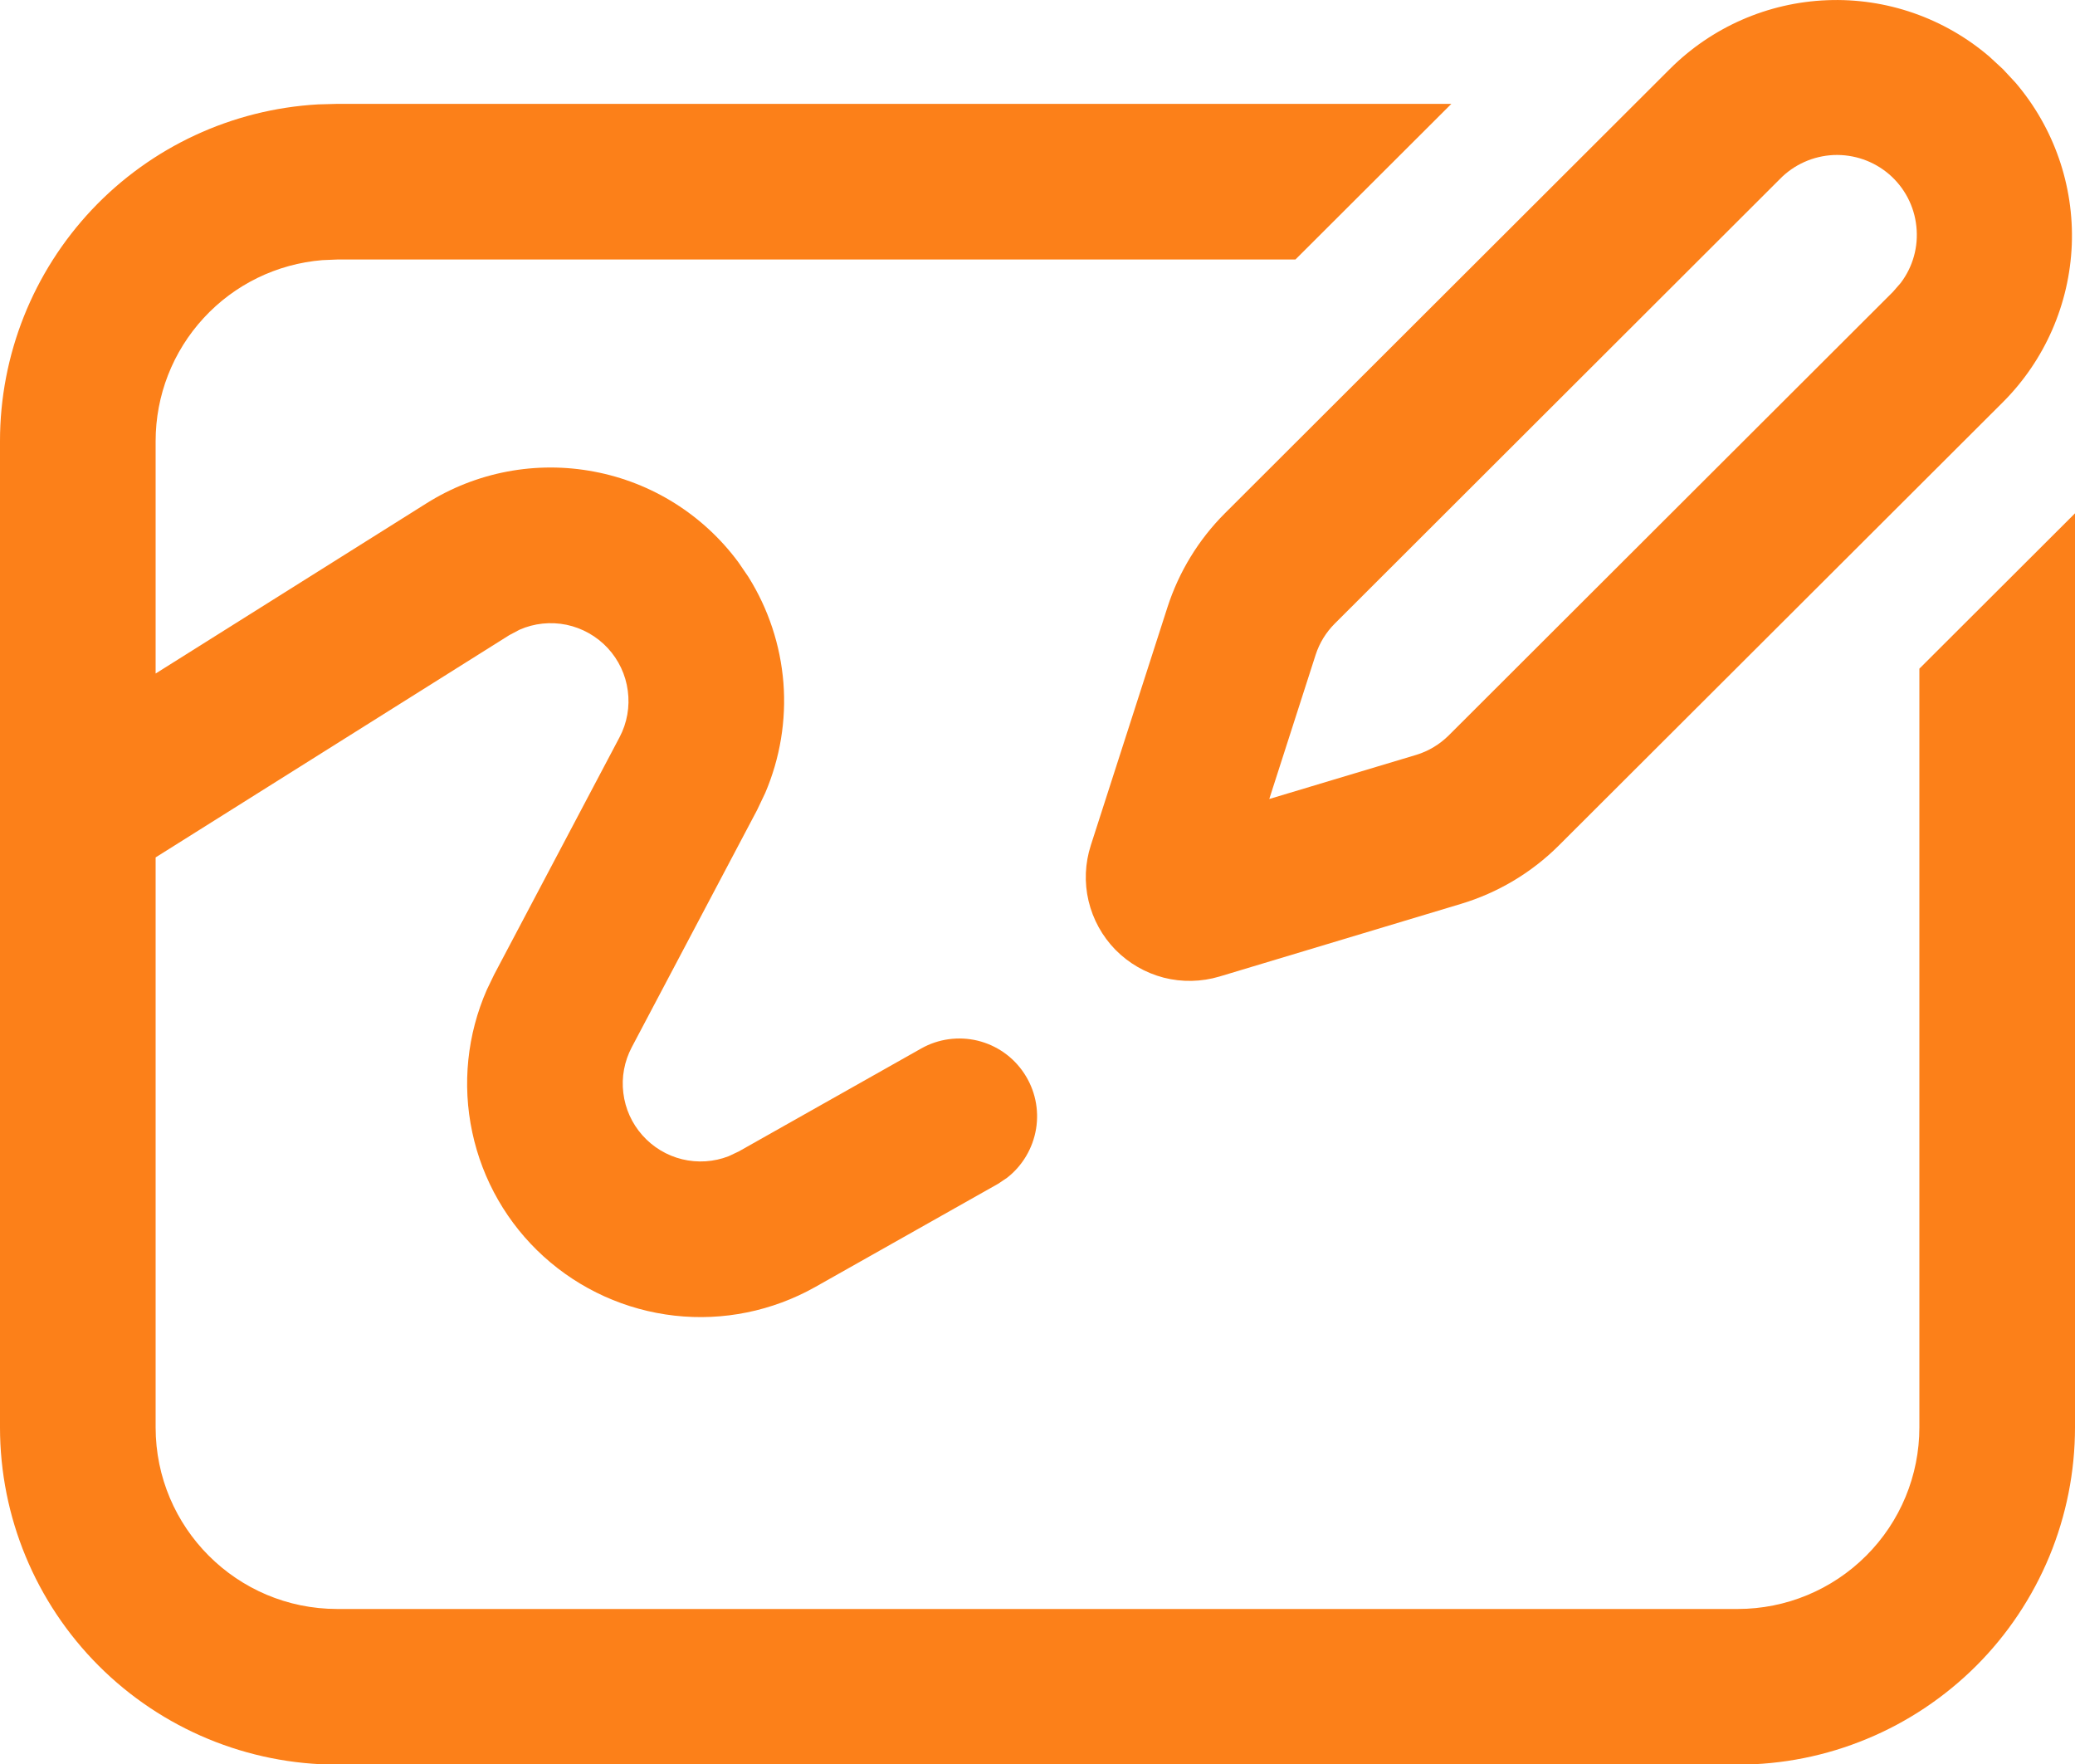
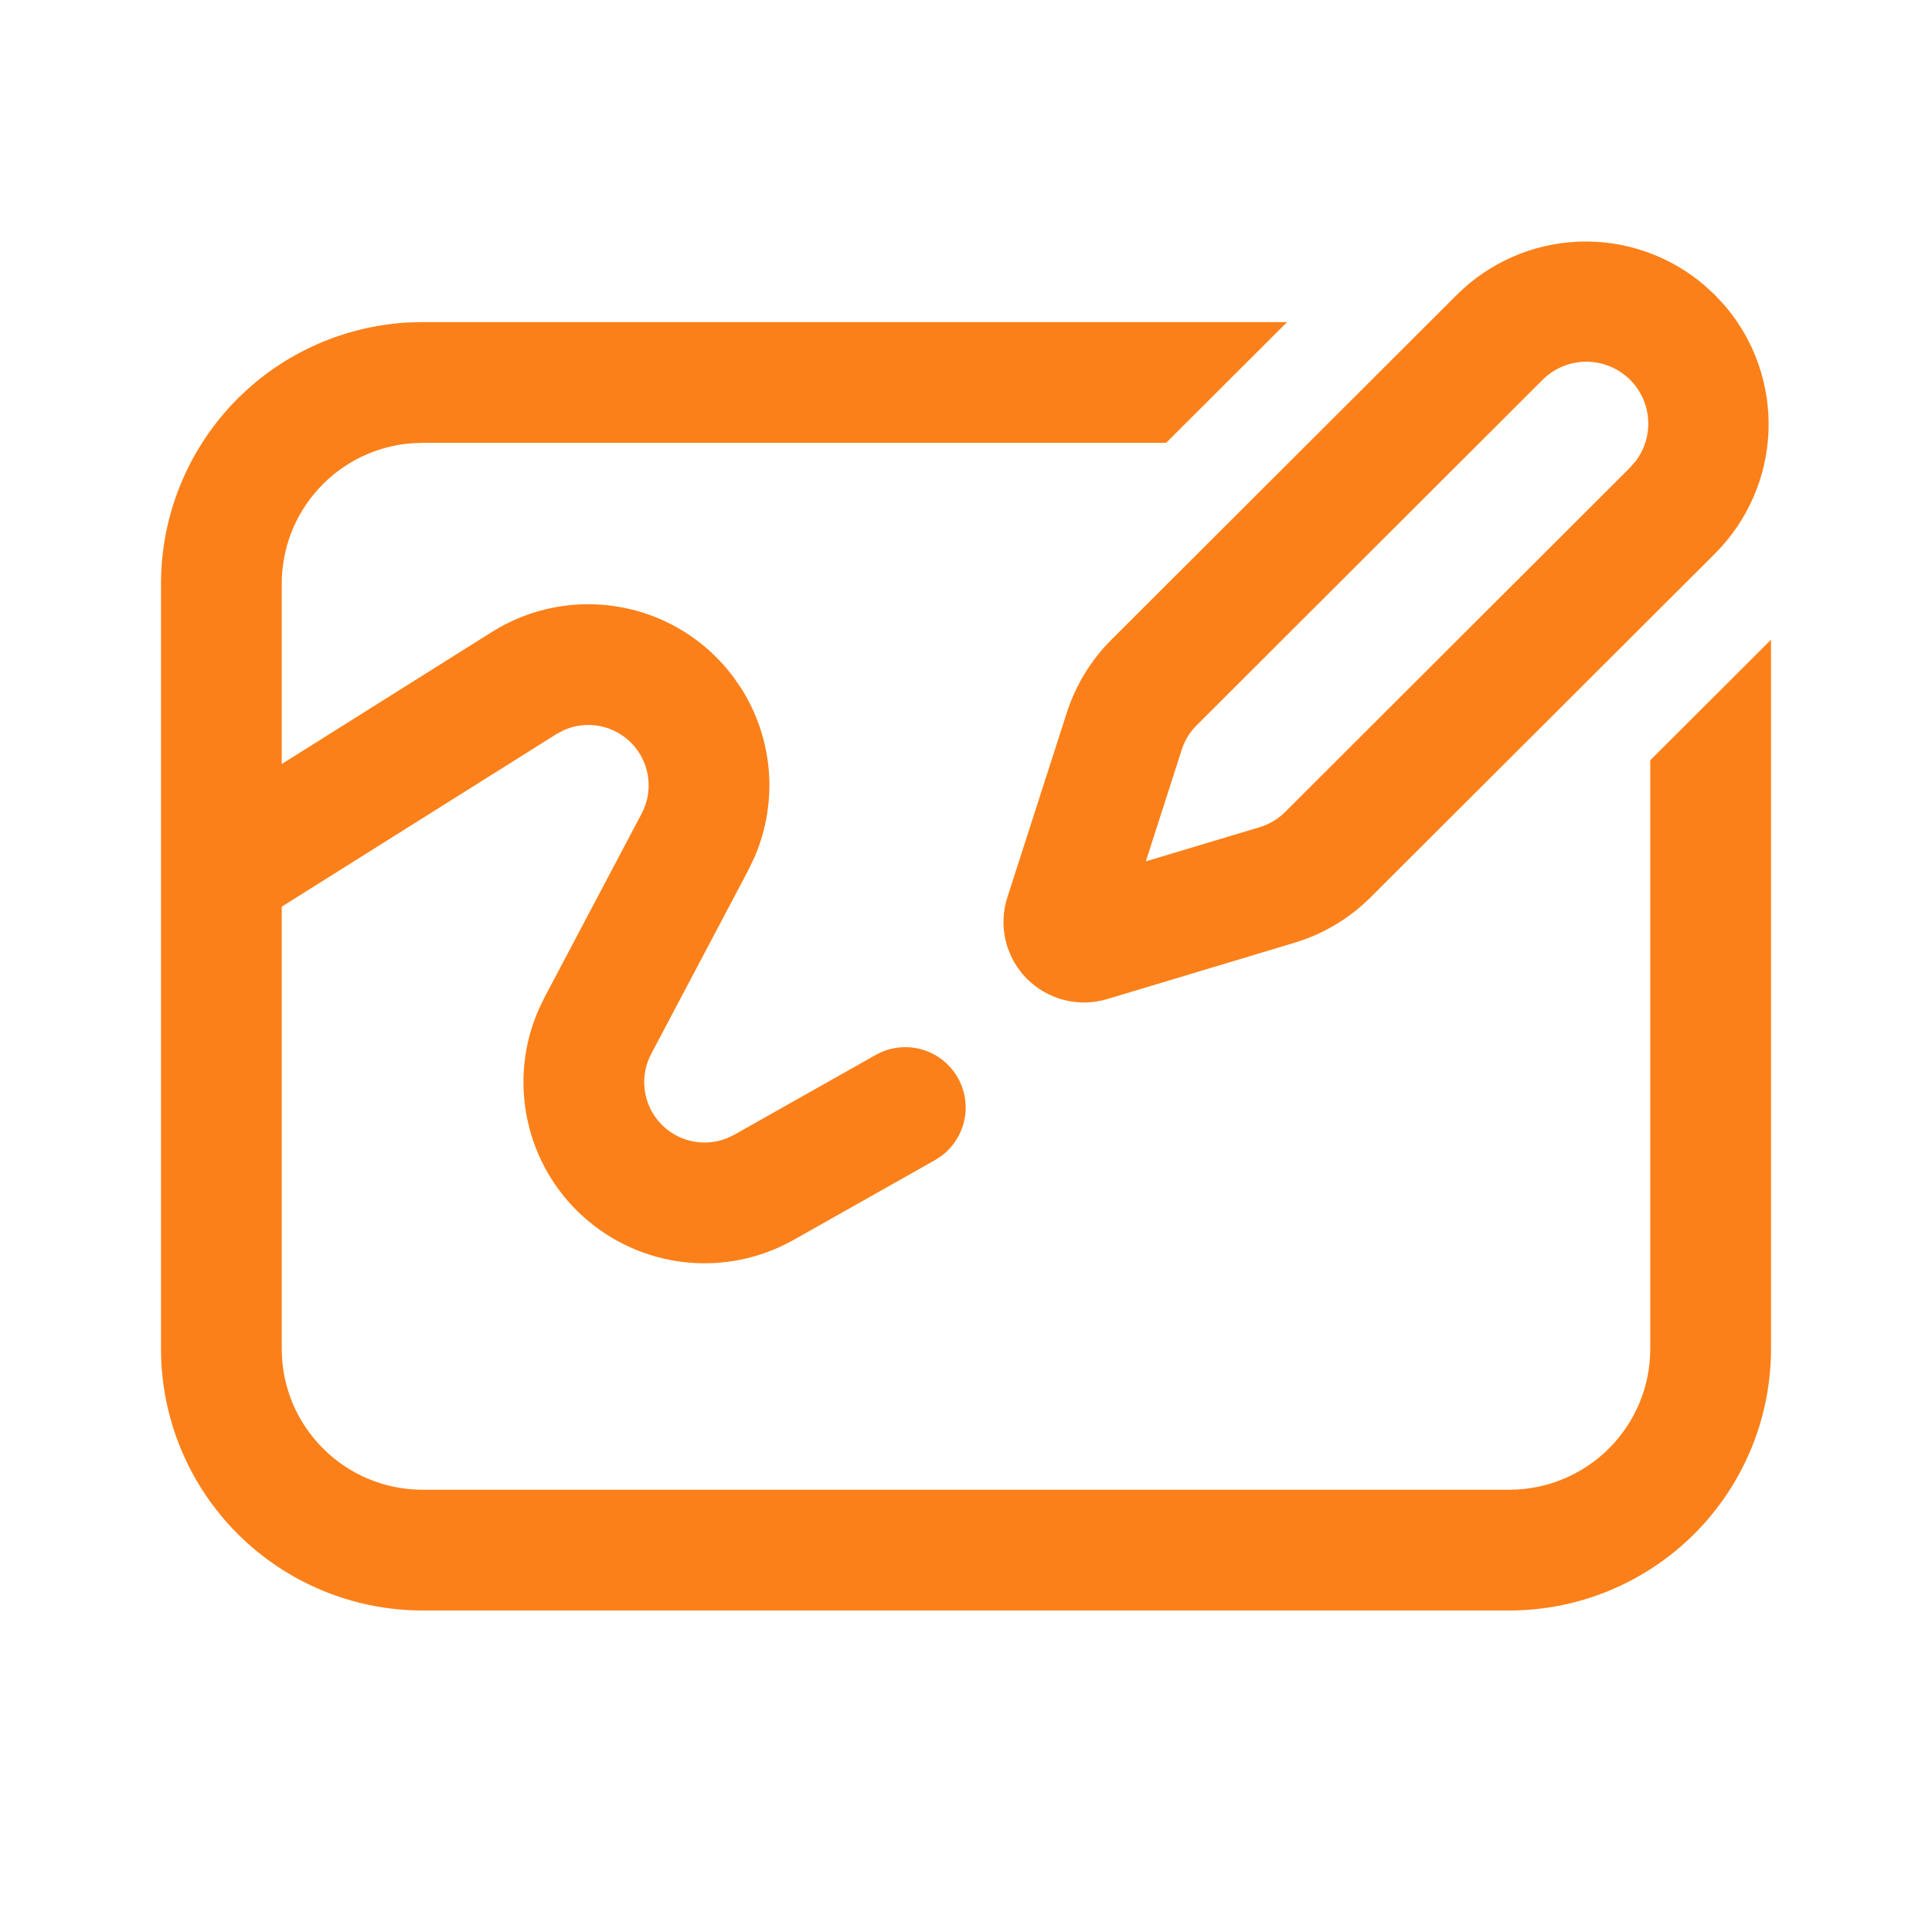
- <svg xmlns="http://www.w3.org/2000/svg" width="20" height="17" viewBox="0 0 20 17" fill="none">
-   <path d="M13.989 1.001L12.486 2.501H3.25L3.106 2.507C2.668 2.543 2.26 2.742 1.963 3.065C1.665 3.388 1.5 3.811 1.5 4.251V6.491L4.11 4.851C4.591 4.548 5.168 4.439 5.726 4.545C6.284 4.65 6.781 4.963 7.118 5.42L7.213 5.559C7.406 5.867 7.522 6.217 7.551 6.58C7.579 6.942 7.519 7.306 7.376 7.641L7.297 7.807L6.089 10.093C6.018 10.228 5.989 10.381 6.008 10.533C6.026 10.684 6.09 10.827 6.192 10.941C6.293 11.055 6.427 11.136 6.575 11.172C6.724 11.208 6.88 11.198 7.022 11.143L7.12 11.097L8.88 10.104C9.045 10.011 9.239 9.985 9.423 10.029C9.607 10.074 9.767 10.186 9.871 10.344C9.976 10.502 10.017 10.693 9.986 10.88C9.955 11.066 9.855 11.235 9.706 11.351L9.621 11.408L7.856 12.404C7.444 12.635 6.971 12.732 6.501 12.679C6.032 12.626 5.591 12.427 5.241 12.11C4.891 11.793 4.65 11.374 4.552 10.912C4.453 10.45 4.503 9.969 4.693 9.537L4.763 9.392L5.971 7.106C6.044 6.968 6.072 6.811 6.051 6.657C6.031 6.503 5.963 6.359 5.857 6.245C5.751 6.131 5.612 6.053 5.46 6.021C5.308 5.99 5.149 6.006 5.007 6.069L4.909 6.121L1.5 8.263V13.756C1.5 14.722 2.284 15.506 3.25 15.506H16.75C17.214 15.506 17.659 15.321 17.987 14.993C18.316 14.665 18.5 14.22 18.5 13.756V6.444L20 4.947V13.756C20 14.182 19.916 14.605 19.753 14.999C19.589 15.394 19.35 15.752 19.048 16.054C18.746 16.355 18.388 16.595 17.994 16.758C17.599 16.922 17.177 17.006 16.75 17.006H3.25C2.388 17.006 1.561 16.663 0.952 16.054C0.342 15.444 5.90275e-09 14.618 5.90275e-09 13.756V4.251C-4.99941e-05 3.42 0.318 2.622 0.888 2.018C1.458 1.415 2.237 1.053 3.066 1.006L3.25 1.001H13.989ZM19.175 0.546L19.305 0.666L19.426 0.796C19.797 1.23 19.991 1.788 19.969 2.359C19.946 2.93 19.709 3.472 19.305 3.876L15.024 8.149C14.761 8.411 14.437 8.604 14.081 8.711L11.754 9.411C11.579 9.463 11.393 9.467 11.217 9.422C11.04 9.376 10.879 9.283 10.751 9.153C10.624 9.023 10.534 8.86 10.492 8.682C10.45 8.505 10.458 8.319 10.514 8.146L11.253 5.851C11.363 5.511 11.552 5.201 11.805 4.948L16.095 0.665C16.499 0.261 17.041 0.024 17.611 0.002C18.182 -0.021 18.741 0.174 19.175 0.546ZM17.155 1.726L12.865 6.01C12.781 6.094 12.718 6.196 12.681 6.31L12.234 7.7L13.65 7.275C13.769 7.239 13.876 7.174 13.964 7.087L18.244 2.814L18.319 2.728C18.438 2.572 18.492 2.377 18.471 2.182C18.451 1.987 18.357 1.808 18.209 1.68C18.06 1.552 17.869 1.486 17.673 1.494C17.478 1.503 17.292 1.585 17.155 1.726Z" fill="#FC8019" />
+ <svg xmlns="http://www.w3.org/2000/svg" width="24" height="24" viewBox="0 0 24 24" fill="none">
+   <path d="M15.989 4.001L14.486 5.501H5.25L5.106 5.507C4.668 5.543 4.26 5.742 3.963 6.065C3.665 6.388 3.5 6.811 3.5 7.251V9.491L6.11 7.851C6.591 7.548 7.168 7.439 7.726 7.545C8.284 7.65 8.781 7.963 9.118 8.42L9.213 8.559C9.406 8.867 9.522 9.217 9.551 9.58C9.579 9.942 9.519 10.306 9.376 10.641L9.297 10.807L8.089 13.093C8.018 13.228 7.989 13.381 8.008 13.533C8.026 13.684 8.09 13.827 8.192 13.941C8.293 14.055 8.427 14.136 8.575 14.172C8.724 14.208 8.88 14.198 9.022 14.143L9.12 14.097L10.88 13.104C11.045 13.011 11.239 12.985 11.423 13.029C11.607 13.074 11.767 13.186 11.871 13.344C11.976 13.502 12.017 13.693 11.986 13.88C11.955 14.066 11.855 14.235 11.706 14.351L11.621 14.408L9.856 15.404C9.444 15.635 8.971 15.732 8.501 15.679C8.032 15.626 7.591 15.427 7.241 15.11C6.891 14.793 6.65 14.374 6.552 13.912C6.453 13.45 6.503 12.969 6.693 12.537L6.763 12.392L7.971 10.106C8.044 9.968 8.072 9.811 8.051 9.657C8.031 9.503 7.963 9.359 7.857 9.245C7.751 9.131 7.612 9.053 7.46 9.021C7.308 8.99 7.149 9.006 7.007 9.069L6.909 9.121L3.5 11.263V16.756C3.5 17.722 4.284 18.506 5.25 18.506H18.75C19.214 18.506 19.659 18.321 19.987 17.993C20.316 17.665 20.5 17.22 20.5 16.756V9.444L22 7.947V16.756C22 17.182 21.916 17.605 21.753 17.999C21.589 18.394 21.35 18.752 21.048 19.054C20.746 19.355 20.388 19.595 19.994 19.758C19.599 19.922 19.177 20.006 18.75 20.006H5.25C4.388 20.006 3.561 19.663 2.952 19.054C2.342 18.444 2 17.618 2 16.756V7.251C2 6.42 2.318 5.622 2.888 5.018C3.458 4.415 4.237 4.053 5.066 4.006L5.25 4.001H15.989ZM21.175 3.546L21.305 3.666L21.426 3.796C21.797 4.23 21.991 4.788 21.969 5.359C21.946 5.93 21.709 6.472 21.305 6.876L17.024 11.149C16.761 11.411 16.437 11.604 16.081 11.711L13.754 12.411C13.579 12.463 13.393 12.467 13.217 12.422C13.04 12.376 12.879 12.283 12.751 12.153C12.624 12.023 12.534 11.86 12.492 11.682C12.45 11.505 12.458 11.319 12.514 11.146L13.253 8.851C13.363 8.511 13.552 8.201 13.805 7.948L18.095 3.665C18.499 3.261 19.041 3.024 19.611 3.002C20.182 2.979 20.741 3.174 21.175 3.546ZM19.155 4.726L14.865 9.01C14.781 9.094 14.718 9.196 14.681 9.31L14.234 10.7L15.65 10.275C15.769 10.239 15.876 10.174 15.964 10.087L20.244 5.814L20.319 5.728C20.438 5.572 20.492 5.377 20.471 5.182C20.451 4.987 20.357 4.808 20.209 4.68C20.06 4.552 19.869 4.486 19.673 4.494C19.478 4.503 19.292 4.585 19.155 4.726Z" fill="#FC8019" />
</svg>
